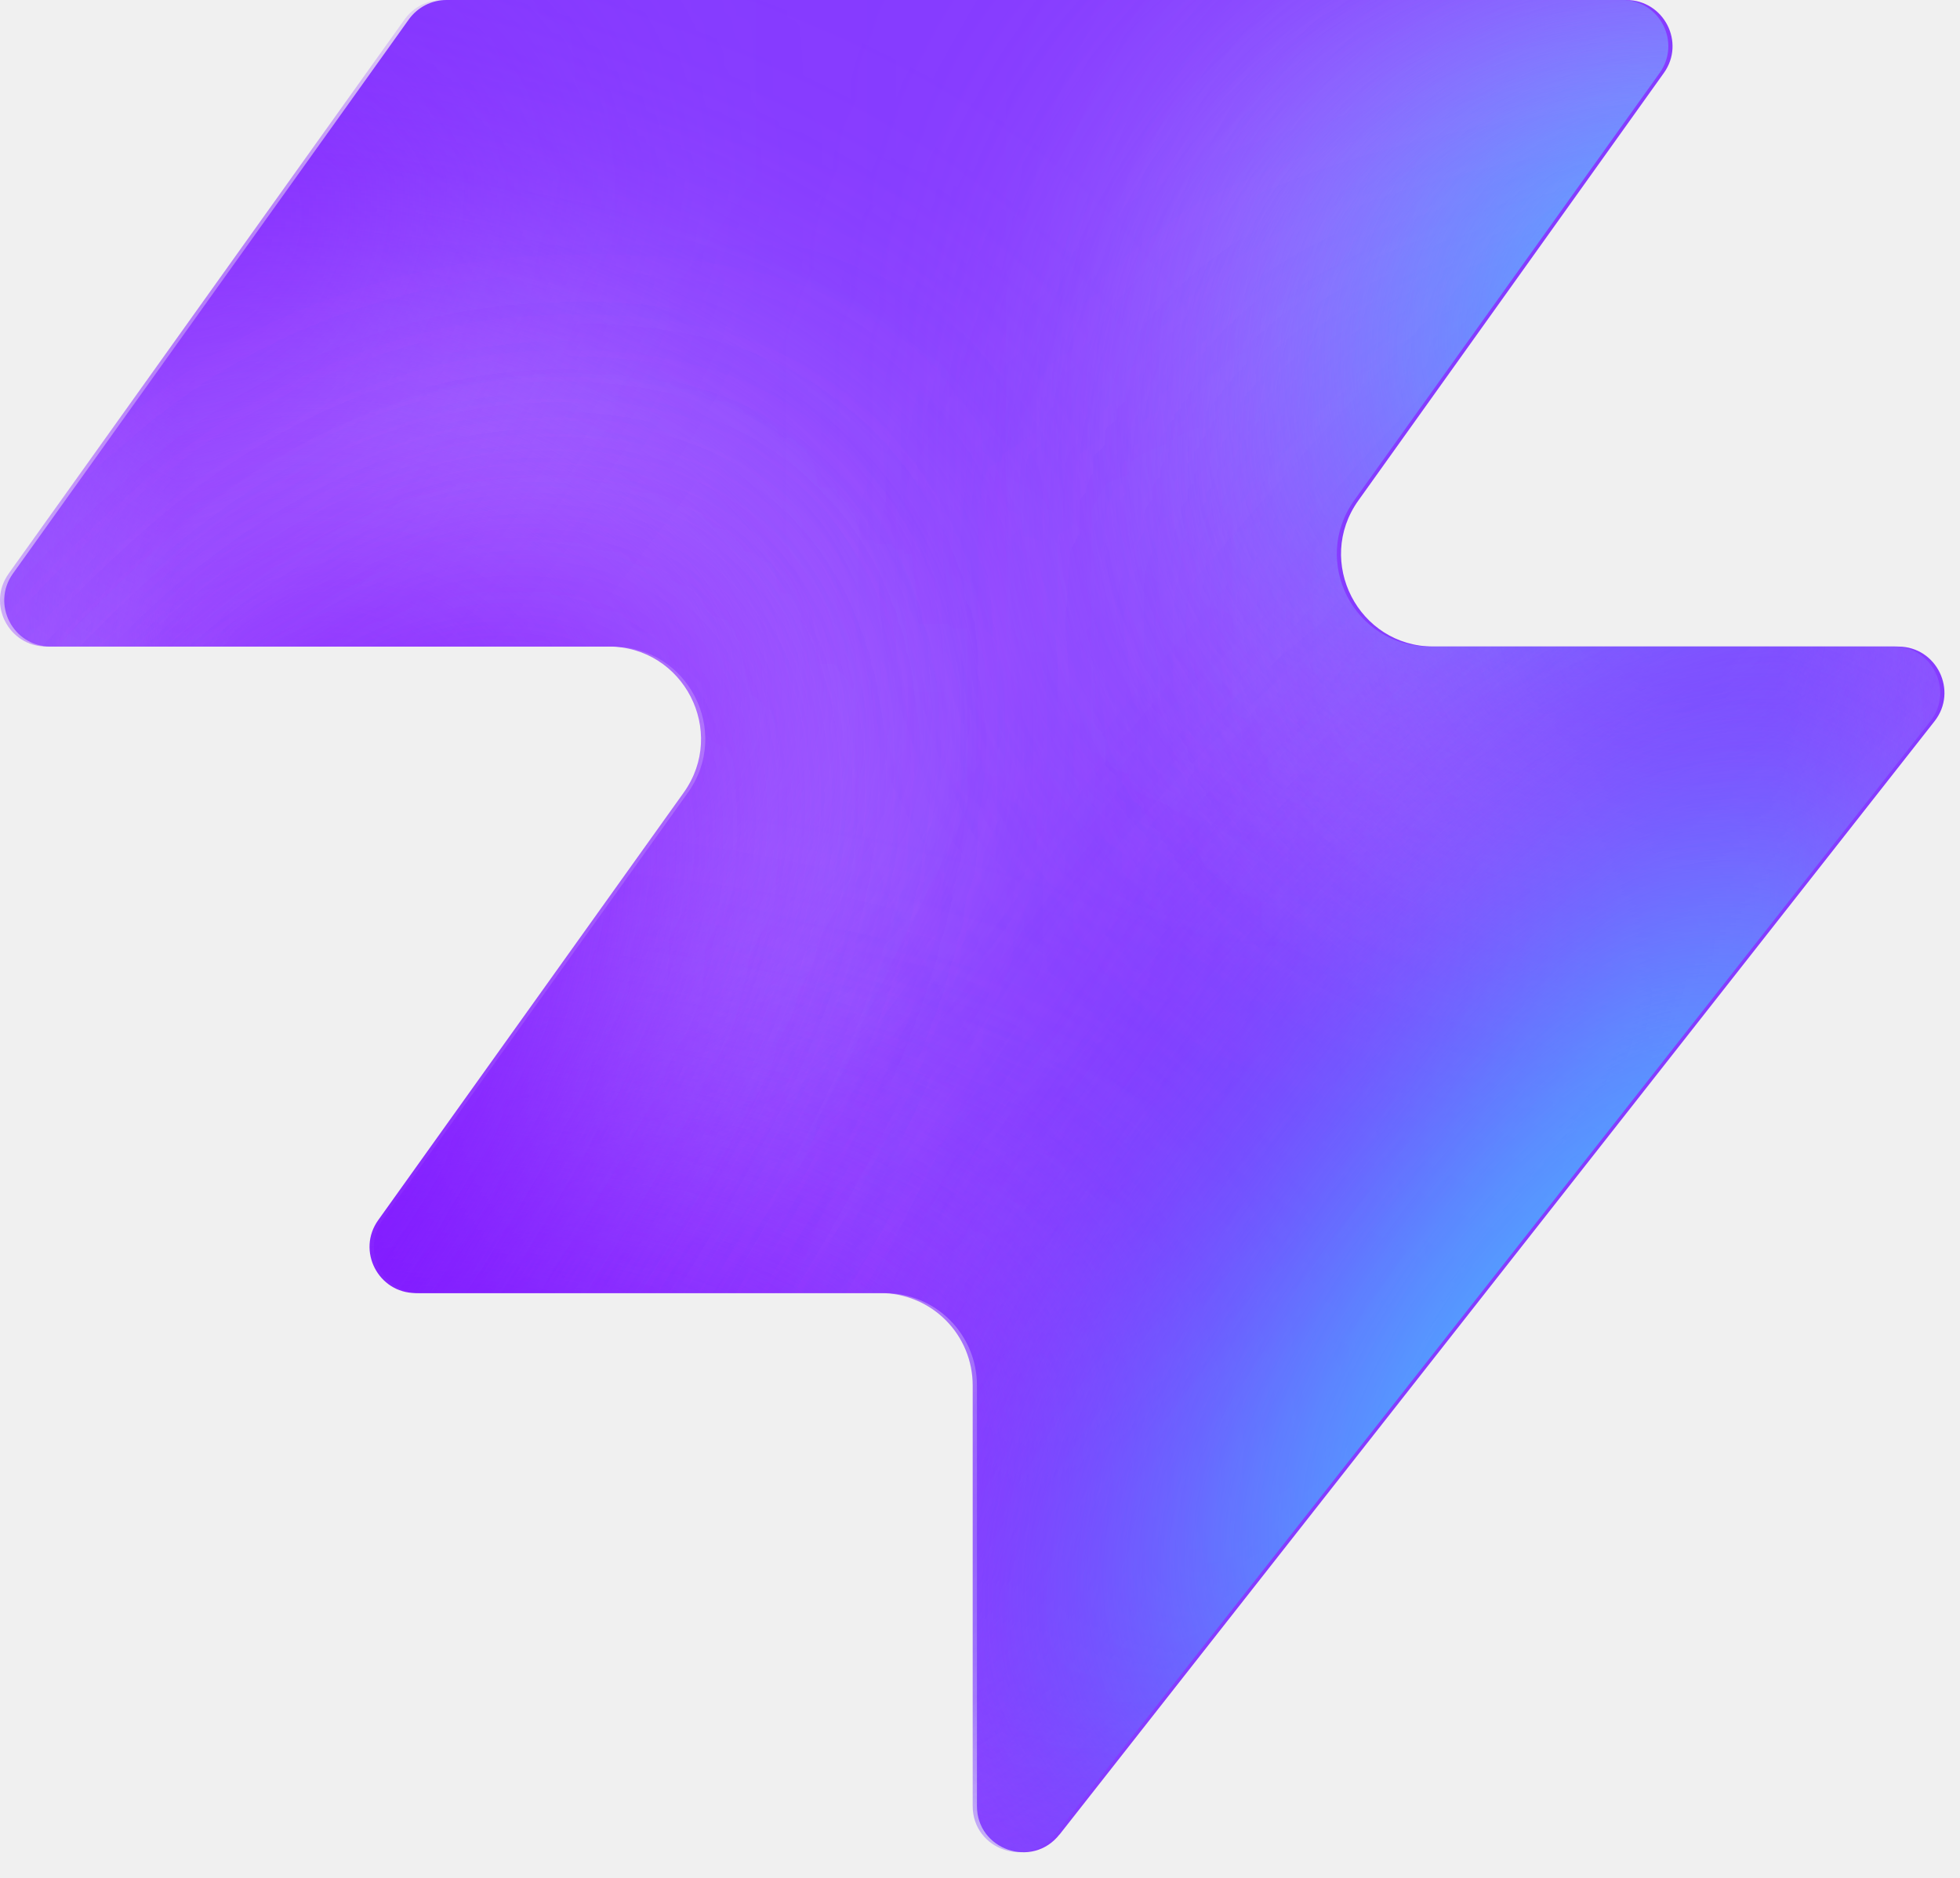
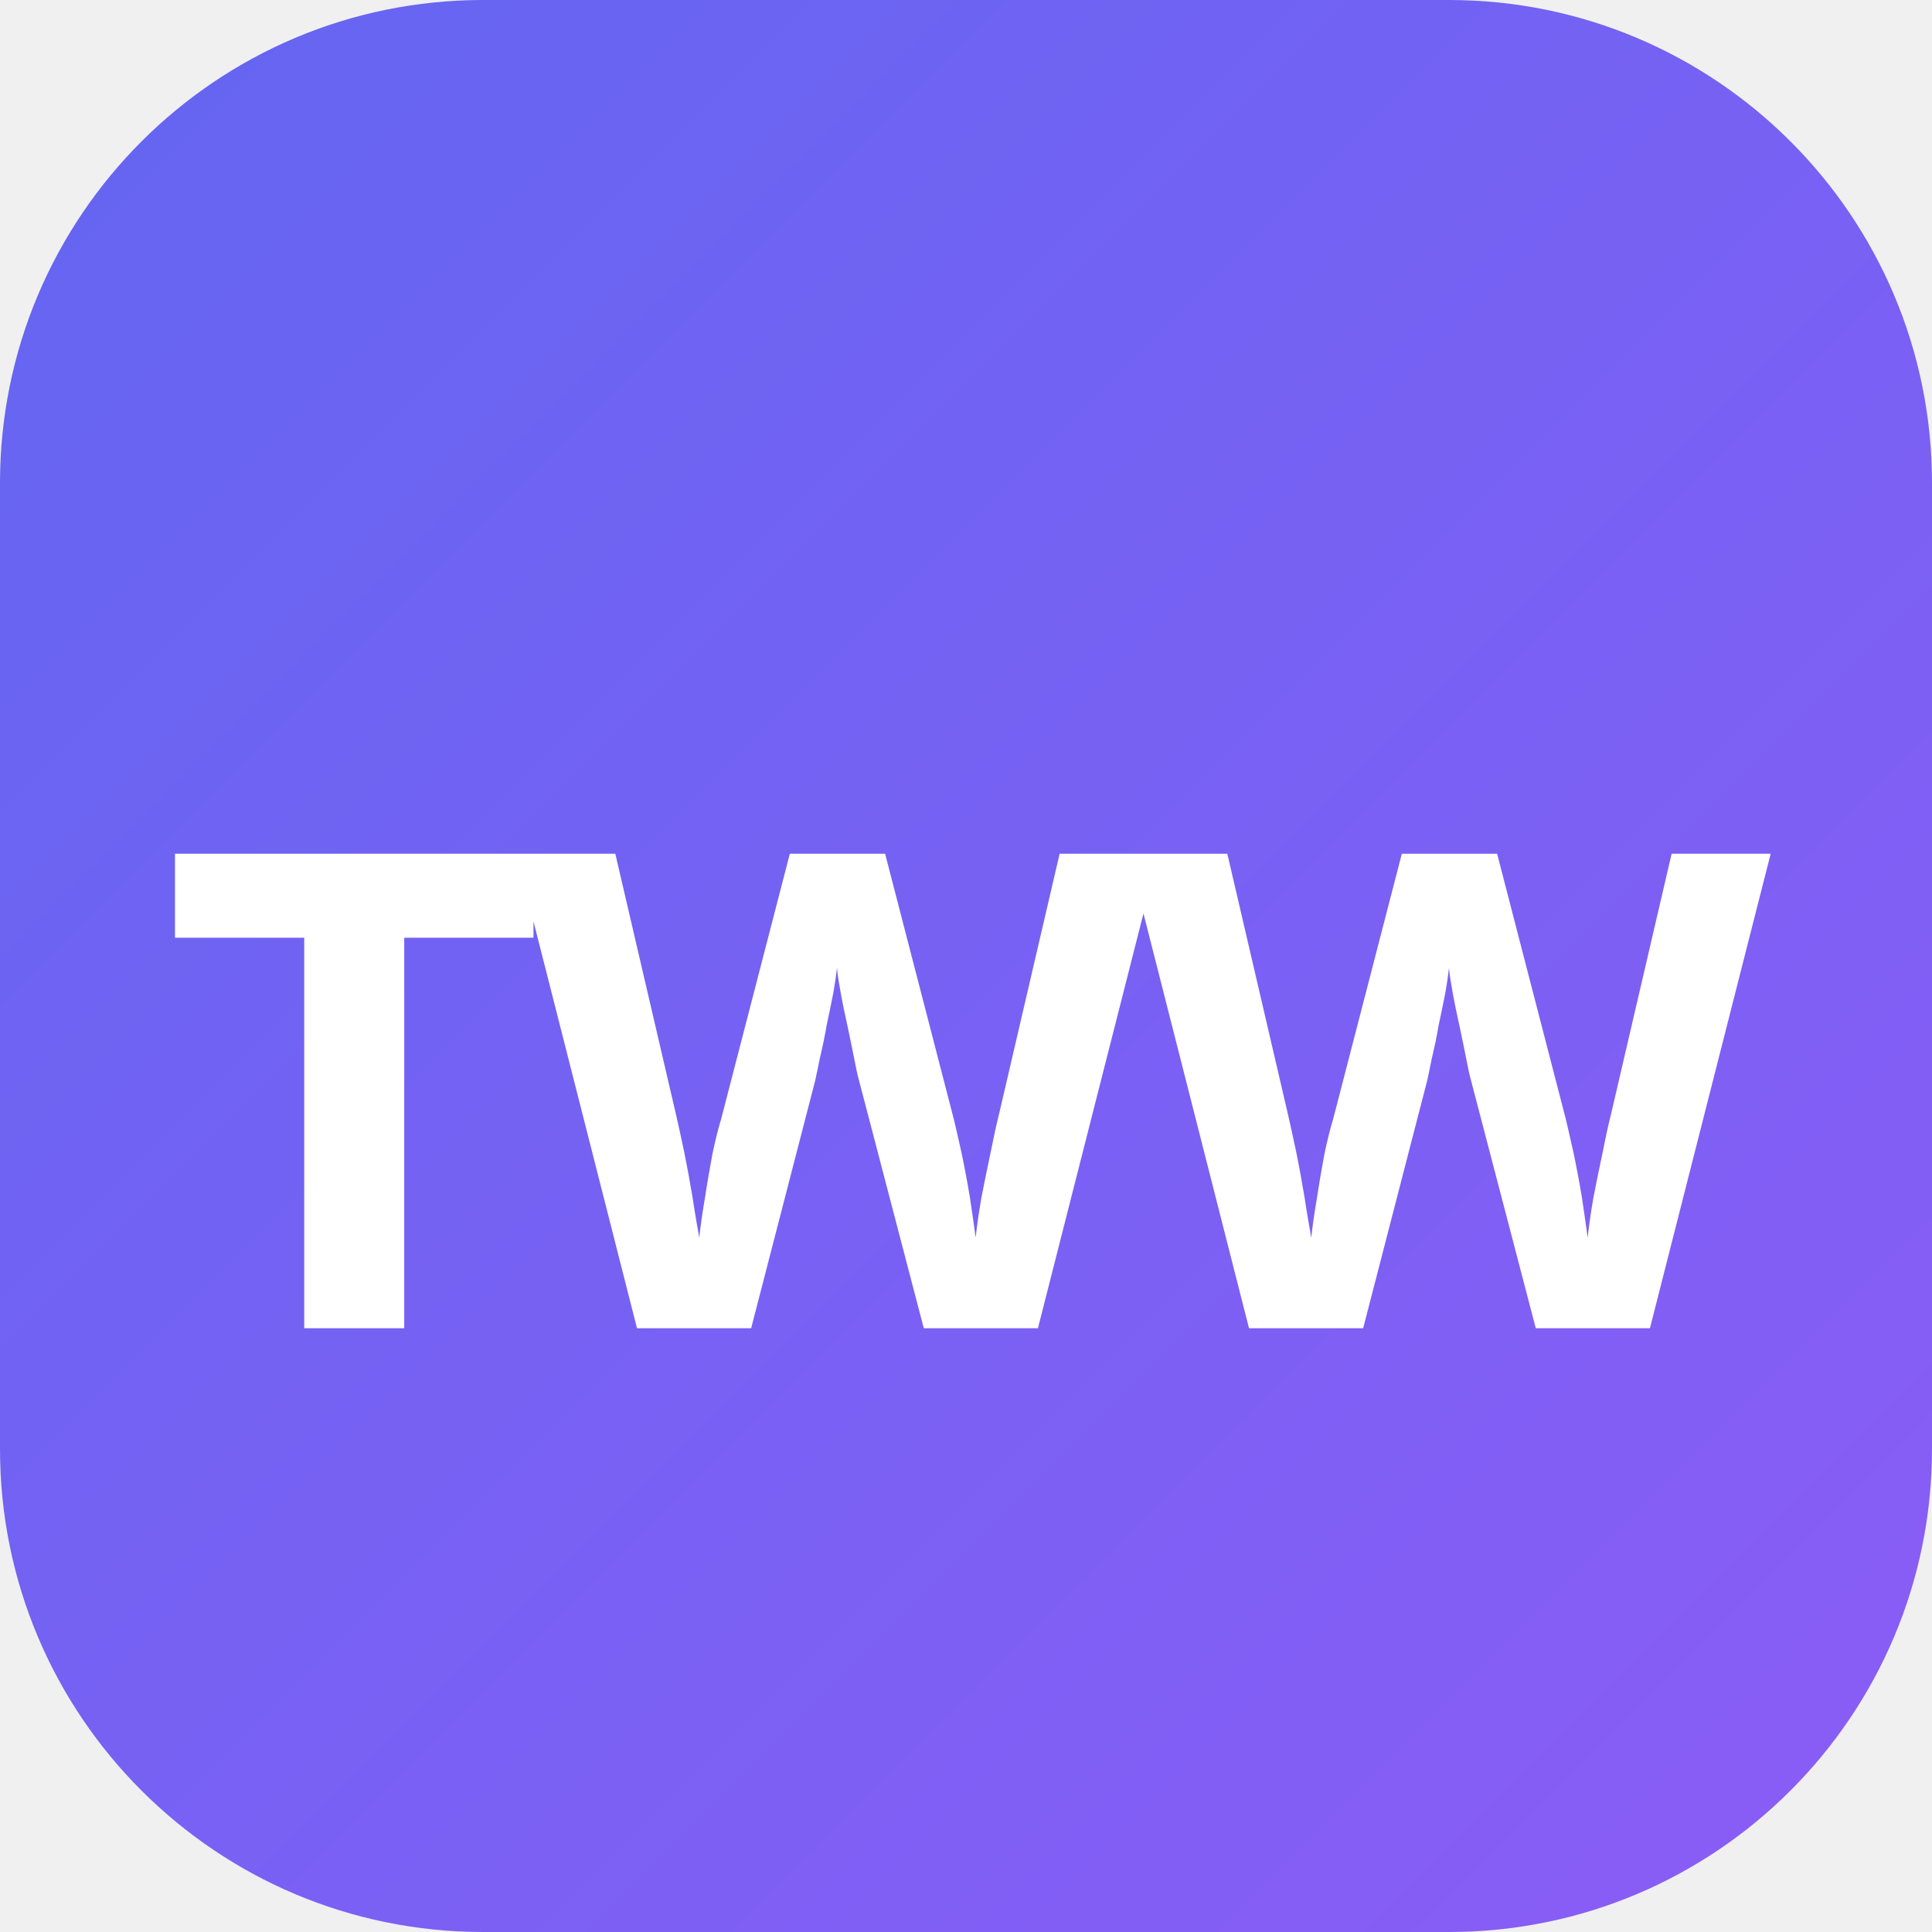
- <svg xmlns="http://www.w3.org/2000/svg" width="48" height="46" fill="none" viewBox="0 0 48 46">
-   <path fill="#863bff" d="M25.946 44.938c-.664.845-2.021.375-2.021-.698V33.937a2.26 2.26 0 0 0-2.262-2.262H10.287c-.92 0-1.456-1.04-.92-1.788l7.48-10.471c1.07-1.497 0-3.578-1.842-3.578H1.237c-.92 0-1.456-1.04-.92-1.788L10.013.474c.214-.297.556-.474.92-.474h28.894c.92 0 1.456 1.04.92 1.788l-7.48 10.471c-1.07 1.498 0 3.579 1.842 3.579h11.377c.943 0 1.473 1.088.89 1.83L25.947 44.94z" style="fill:#863bff;fill:color(display-p3 .525 .23 1);fill-opacity:1" />
-   <mask id="a" width="48" height="46" x="0" y="0" maskUnits="userSpaceOnUse" style="mask-type:alpha">
-     <path fill="#000" d="M25.842 44.938c-.664.844-2.021.375-2.021-.698V33.937a2.26 2.26 0 0 0-2.262-2.262H10.183c-.92 0-1.456-1.04-.92-1.788l7.48-10.471c1.07-1.498 0-3.579-1.842-3.579H1.133c-.92 0-1.456-1.04-.92-1.787L9.91.473c.214-.297.556-.474.92-.474h28.894c.92 0 1.456 1.04.92 1.788l-7.48 10.471c-1.07 1.498 0 3.578 1.842 3.578h11.377c.943 0 1.473 1.088.89 1.832L25.843 44.94z" style="fill:#000;fill-opacity:1" />
-   </mask>
-   <g mask="url(#a)">
-     <g filter="url(#b)">
-       <ellipse cx="5.508" cy="14.704" fill="#ede6ff" rx="5.508" ry="14.704" style="fill:#ede6ff;fill:color(display-p3 .927 .903 1);fill-opacity:1" transform="matrix(.00324 1 1 -.00324 -4.47 31.516)" />
-     </g>
-     <g filter="url(#c)">
-       <ellipse cx="10.399" cy="29.851" fill="#ede6ff" rx="10.399" ry="29.851" style="fill:#ede6ff;fill:color(display-p3 .927 .903 1);fill-opacity:1" transform="matrix(.00324 1 1 -.00324 -39.328 7.883)" />
-     </g>
-     <g filter="url(#d)">
-       <ellipse cx="5.508" cy="30.487" fill="#7e14ff" rx="5.508" ry="30.487" style="fill:#7e14ff;fill:color(display-p3 .492 .077 1);fill-opacity:1" transform="rotate(89.814 -25.913 -14.639)scale(1 -1)" />
-     </g>
-     <g filter="url(#e)">
-       <ellipse cx="5.508" cy="30.599" fill="#7e14ff" rx="5.508" ry="30.599" style="fill:#7e14ff;fill:color(display-p3 .492 .077 1);fill-opacity:1" transform="rotate(89.814 -32.644 -3.334)scale(1 -1)" />
-     </g>
-     <g filter="url(#f)">
-       <ellipse cx="5.508" cy="30.599" fill="#7e14ff" rx="5.508" ry="30.599" style="fill:#7e14ff;fill:color(display-p3 .492 .077 1);fill-opacity:1" transform="matrix(.00324 1 1 -.00324 -34.34 30.47)" />
-     </g>
-     <g filter="url(#g)">
-       <ellipse cx="14.072" cy="22.078" fill="#ede6ff" rx="14.072" ry="22.078" style="fill:#ede6ff;fill:color(display-p3 .927 .903 1);fill-opacity:1" transform="rotate(93.35 24.506 48.493)scale(-1 1)" />
-     </g>
-     <g filter="url(#h)">
-       <ellipse cx="3.47" cy="21.501" fill="#7e14ff" rx="3.47" ry="21.501" style="fill:#7e14ff;fill:color(display-p3 .492 .077 1);fill-opacity:1" transform="rotate(89.009 28.708 47.59)scale(-1 1)" />
-     </g>
-     <g filter="url(#i)">
-       <ellipse cx="3.47" cy="21.501" fill="#7e14ff" rx="3.47" ry="21.501" style="fill:#7e14ff;fill:color(display-p3 .492 .077 1);fill-opacity:1" transform="rotate(89.009 28.708 47.59)scale(-1 1)" />
-     </g>
-     <g filter="url(#j)">
-       <ellipse cx=".387" cy="8.972" fill="#7e14ff" rx="4.407" ry="29.108" style="fill:#7e14ff;fill:color(display-p3 .492 .077 1);fill-opacity:1" transform="rotate(39.51 .387 8.972)" />
-     </g>
-     <g filter="url(#k)">
-       <ellipse cx="47.523" cy="-6.092" fill="#7e14ff" rx="4.407" ry="29.108" style="fill:#7e14ff;fill:color(display-p3 .492 .077 1);fill-opacity:1" transform="rotate(37.892 47.523 -6.092)" />
-     </g>
-     <g filter="url(#l)">
-       <ellipse cx="41.412" cy="6.333" fill="#47bfff" rx="5.971" ry="9.665" style="fill:#47bfff;fill:color(display-p3 .28 .748 1);fill-opacity:1" transform="rotate(37.892 41.412 6.333)" />
-     </g>
-     <g filter="url(#m)">
-       <ellipse cx="-1.879" cy="38.332" fill="#7e14ff" rx="4.407" ry="29.108" style="fill:#7e14ff;fill:color(display-p3 .492 .077 1);fill-opacity:1" transform="rotate(37.892 -1.88 38.332)" />
-     </g>
-     <g filter="url(#n)">
-       <ellipse cx="-1.879" cy="38.332" fill="#7e14ff" rx="4.407" ry="29.108" style="fill:#7e14ff;fill:color(display-p3 .492 .077 1);fill-opacity:1" transform="rotate(37.892 -1.88 38.332)" />
-     </g>
-     <g filter="url(#o)">
-       <ellipse cx="35.651" cy="29.907" fill="#7e14ff" rx="4.407" ry="29.108" style="fill:#7e14ff;fill:color(display-p3 .492 .077 1);fill-opacity:1" transform="rotate(37.892 35.651 29.907)" />
-     </g>
-     <g filter="url(#p)">
-       <ellipse cx="38.418" cy="32.4" fill="#47bfff" rx="5.971" ry="15.297" style="fill:#47bfff;fill:color(display-p3 .28 .748 1);fill-opacity:1" transform="rotate(37.892 38.418 32.4)" />
-     </g>
-   </g>
+ <svg xmlns="http://www.w3.org/2000/svg" width="32" height="32" viewBox="0 0 32 32">
  <defs>
-     <filter id="b" width="60.045" height="41.654" x="-19.77" y="16.149" color-interpolation-filters="sRGB" filterUnits="userSpaceOnUse">
-       <feFlood flood-opacity="0" result="BackgroundImageFix" />
-       <feBlend in="SourceGraphic" in2="BackgroundImageFix" result="shape" />
-       <feGaussianBlur result="effect1_foregroundBlur_2002_17158" stdDeviation="7.659" />
-     </filter>
-     <filter id="c" width="90.34" height="51.437" x="-54.613" y="-7.533" color-interpolation-filters="sRGB" filterUnits="userSpaceOnUse">
-       <feFlood flood-opacity="0" result="BackgroundImageFix" />
-       <feBlend in="SourceGraphic" in2="BackgroundImageFix" result="shape" />
-       <feGaussianBlur result="effect1_foregroundBlur_2002_17158" stdDeviation="7.659" />
-     </filter>
-     <filter id="d" width="79.355" height="29.4" x="-49.64" y="2.03" color-interpolation-filters="sRGB" filterUnits="userSpaceOnUse">
-       <feFlood flood-opacity="0" result="BackgroundImageFix" />
-       <feBlend in="SourceGraphic" in2="BackgroundImageFix" result="shape" />
-       <feGaussianBlur result="effect1_foregroundBlur_2002_17158" stdDeviation="4.596" />
-     </filter>
-     <filter id="e" width="79.579" height="29.4" x="-45.045" y="20.029" color-interpolation-filters="sRGB" filterUnits="userSpaceOnUse">
-       <feFlood flood-opacity="0" result="BackgroundImageFix" />
-       <feBlend in="SourceGraphic" in2="BackgroundImageFix" result="shape" />
-       <feGaussianBlur result="effect1_foregroundBlur_2002_17158" stdDeviation="4.596" />
-     </filter>
-     <filter id="f" width="79.579" height="29.4" x="-43.513" y="21.178" color-interpolation-filters="sRGB" filterUnits="userSpaceOnUse">
-       <feFlood flood-opacity="0" result="BackgroundImageFix" />
-       <feBlend in="SourceGraphic" in2="BackgroundImageFix" result="shape" />
-       <feGaussianBlur result="effect1_foregroundBlur_2002_17158" stdDeviation="4.596" />
-     </filter>
-     <filter id="g" width="74.749" height="58.852" x="15.756" y="-17.901" color-interpolation-filters="sRGB" filterUnits="userSpaceOnUse">
-       <feFlood flood-opacity="0" result="BackgroundImageFix" />
-       <feBlend in="SourceGraphic" in2="BackgroundImageFix" result="shape" />
-       <feGaussianBlur result="effect1_foregroundBlur_2002_17158" stdDeviation="7.659" />
-     </filter>
-     <filter id="h" width="61.377" height="25.362" x="23.548" y="2.284" color-interpolation-filters="sRGB" filterUnits="userSpaceOnUse">
-       <feFlood flood-opacity="0" result="BackgroundImageFix" />
-       <feBlend in="SourceGraphic" in2="BackgroundImageFix" result="shape" />
-       <feGaussianBlur result="effect1_foregroundBlur_2002_17158" stdDeviation="4.596" />
-     </filter>
-     <filter id="i" width="61.377" height="25.362" x="23.548" y="2.284" color-interpolation-filters="sRGB" filterUnits="userSpaceOnUse">
-       <feFlood flood-opacity="0" result="BackgroundImageFix" />
-       <feBlend in="SourceGraphic" in2="BackgroundImageFix" result="shape" />
-       <feGaussianBlur result="effect1_foregroundBlur_2002_17158" stdDeviation="4.596" />
-     </filter>
-     <filter id="j" width="56.045" height="63.649" x="-27.636" y="-22.853" color-interpolation-filters="sRGB" filterUnits="userSpaceOnUse">
-       <feFlood flood-opacity="0" result="BackgroundImageFix" />
-       <feBlend in="SourceGraphic" in2="BackgroundImageFix" result="shape" />
-       <feGaussianBlur result="effect1_foregroundBlur_2002_17158" stdDeviation="4.596" />
-     </filter>
-     <filter id="k" width="54.814" height="64.646" x="20.116" y="-38.415" color-interpolation-filters="sRGB" filterUnits="userSpaceOnUse">
-       <feFlood flood-opacity="0" result="BackgroundImageFix" />
-       <feBlend in="SourceGraphic" in2="BackgroundImageFix" result="shape" />
-       <feGaussianBlur result="effect1_foregroundBlur_2002_17158" stdDeviation="4.596" />
-     </filter>
-     <filter id="l" width="33.541" height="35.313" x="24.641" y="-11.323" color-interpolation-filters="sRGB" filterUnits="userSpaceOnUse">
-       <feFlood flood-opacity="0" result="BackgroundImageFix" />
-       <feBlend in="SourceGraphic" in2="BackgroundImageFix" result="shape" />
-       <feGaussianBlur result="effect1_foregroundBlur_2002_17158" stdDeviation="4.596" />
-     </filter>
-     <filter id="m" width="54.814" height="64.646" x="-29.286" y="6.009" color-interpolation-filters="sRGB" filterUnits="userSpaceOnUse">
-       <feFlood flood-opacity="0" result="BackgroundImageFix" />
-       <feBlend in="SourceGraphic" in2="BackgroundImageFix" result="shape" />
-       <feGaussianBlur result="effect1_foregroundBlur_2002_17158" stdDeviation="4.596" />
-     </filter>
-     <filter id="n" width="54.814" height="64.646" x="-29.286" y="6.009" color-interpolation-filters="sRGB" filterUnits="userSpaceOnUse">
-       <feFlood flood-opacity="0" result="BackgroundImageFix" />
-       <feBlend in="SourceGraphic" in2="BackgroundImageFix" result="shape" />
-       <feGaussianBlur result="effect1_foregroundBlur_2002_17158" stdDeviation="4.596" />
-     </filter>
-     <filter id="o" width="54.814" height="64.646" x="8.244" y="-2.416" color-interpolation-filters="sRGB" filterUnits="userSpaceOnUse">
-       <feFlood flood-opacity="0" result="BackgroundImageFix" />
-       <feBlend in="SourceGraphic" in2="BackgroundImageFix" result="shape" />
-       <feGaussianBlur result="effect1_foregroundBlur_2002_17158" stdDeviation="4.596" />
-     </filter>
-     <filter id="p" width="39.409" height="43.623" x="18.713" y="10.588" color-interpolation-filters="sRGB" filterUnits="userSpaceOnUse">
-       <feFlood flood-opacity="0" result="BackgroundImageFix" />
-       <feBlend in="SourceGraphic" in2="BackgroundImageFix" result="shape" />
-       <feGaussianBlur result="effect1_foregroundBlur_2002_17158" stdDeviation="4.596" />
-     </filter>
+     <linearGradient id="g" x1="0%" y1="0%" x2="100%" y2="100%">
+       <stop offset="0%" stop-color="#6366F1" />
+       <stop offset="100%" stop-color="#8B5CF6" />
+     </linearGradient>
  </defs>
+   <rect width="32" height="32" rx="8" fill="url(#g)" />
+   <text x="16" y="22" text-anchor="middle" font-family="system-ui, sans-serif" font-weight="700" font-size="11" fill="white" letter-spacing="-0.5">TWW</text>
</svg>
